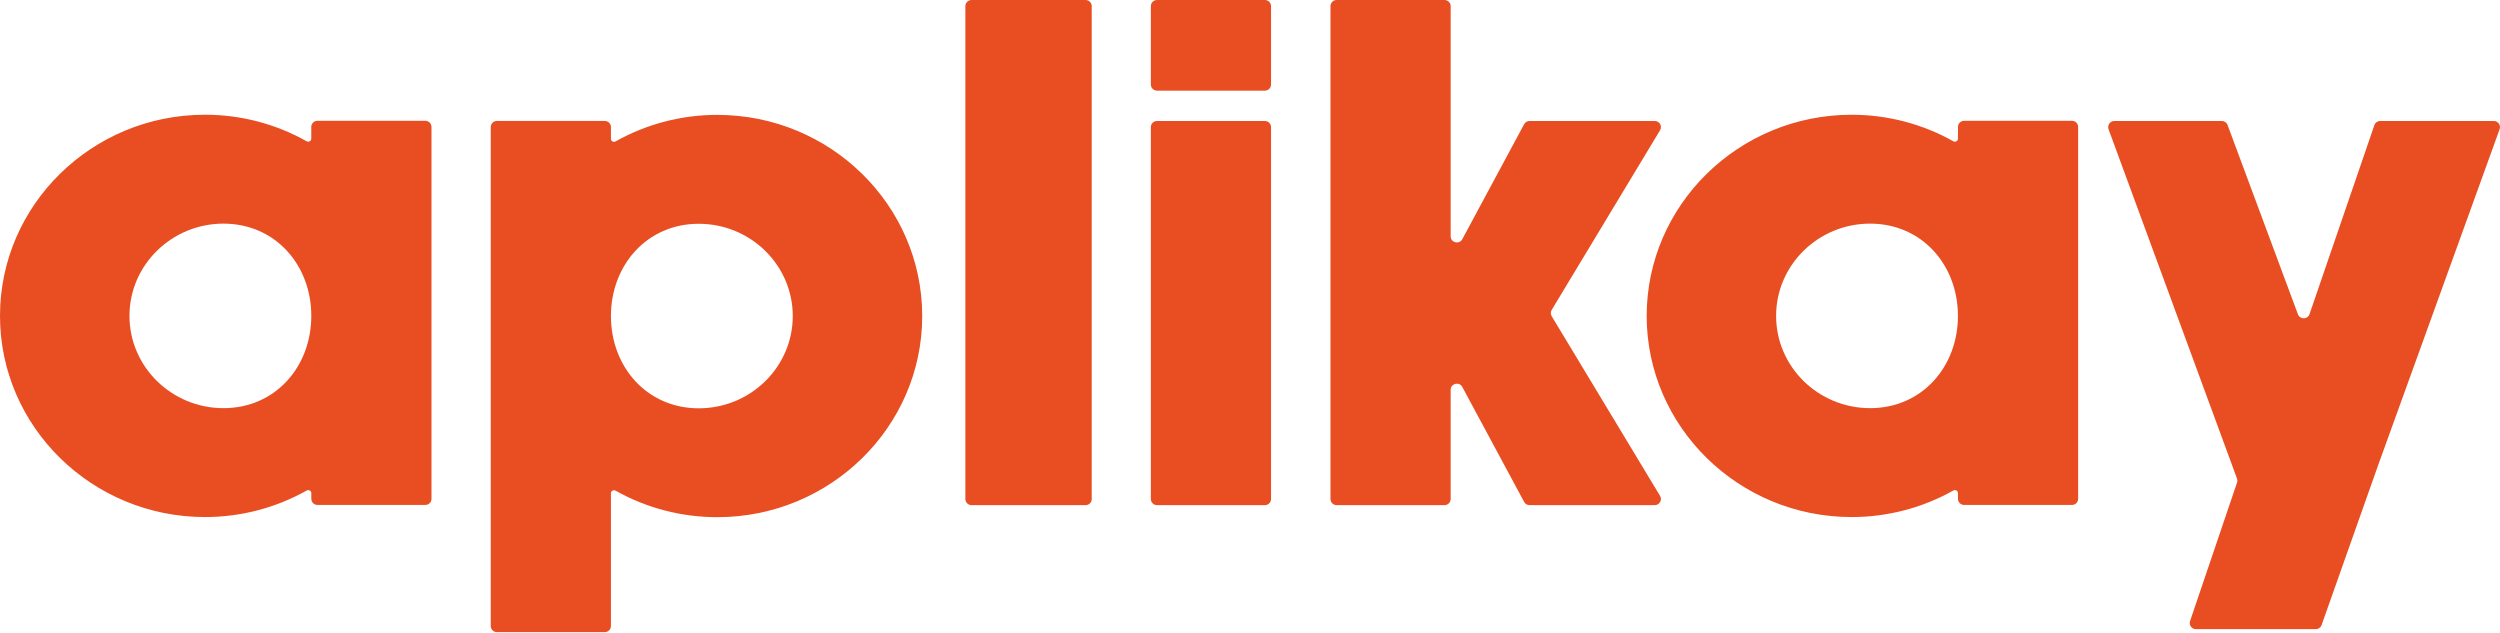
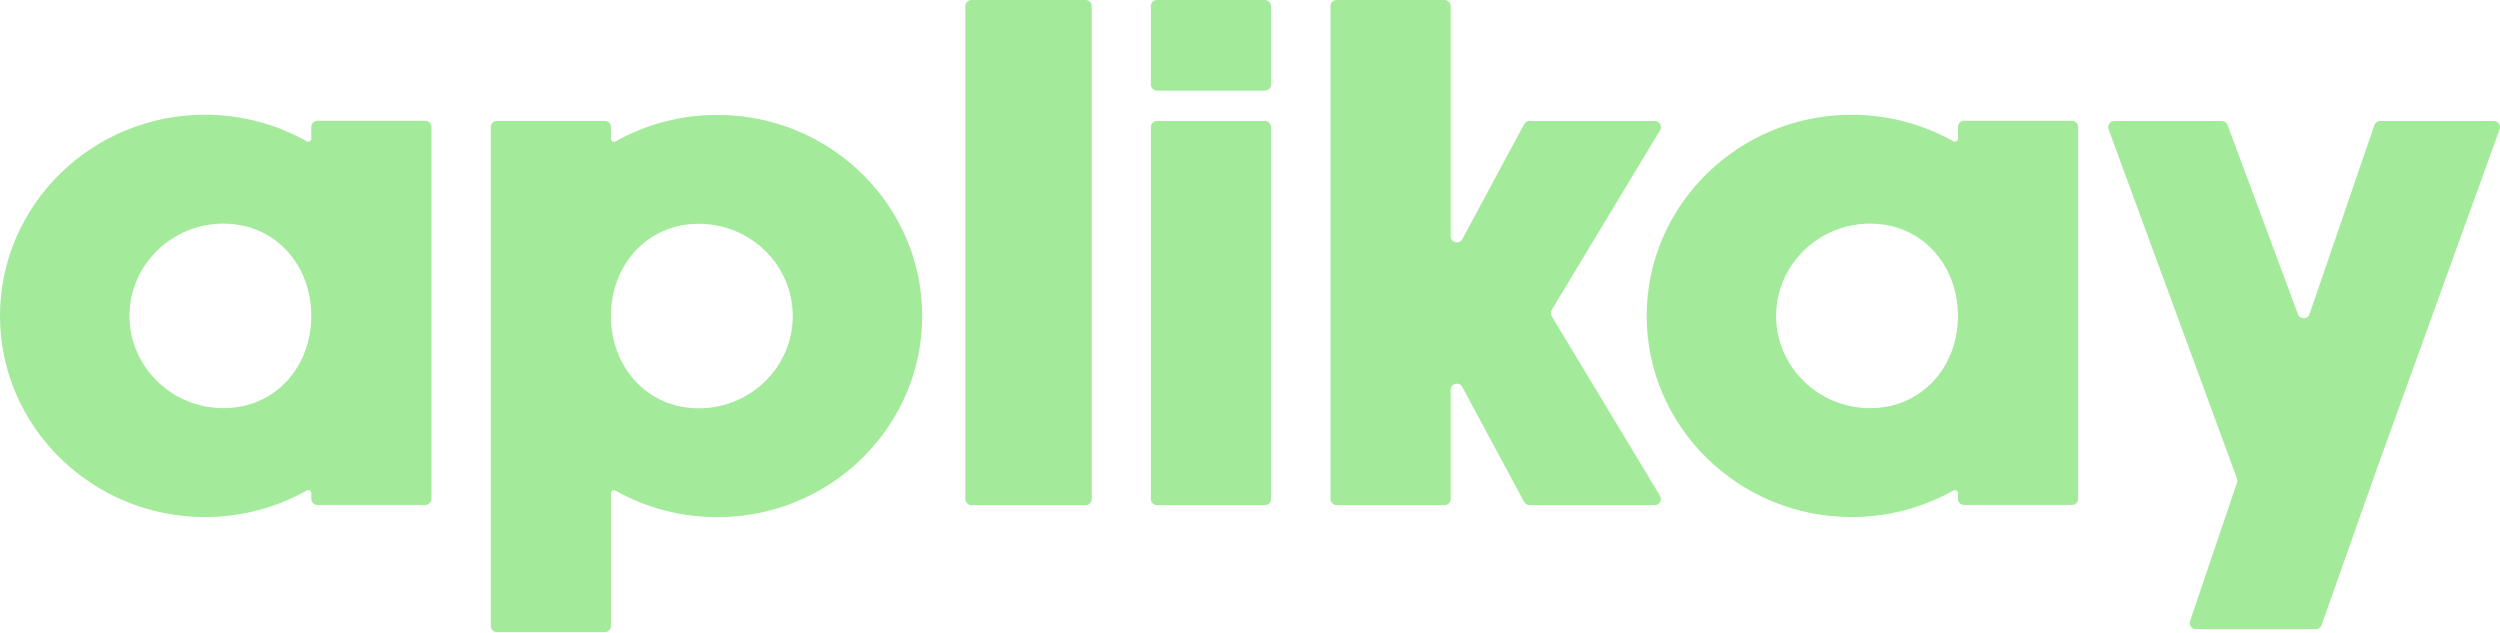
<svg xmlns="http://www.w3.org/2000/svg" id="Layer_2" data-name="Layer 2" viewBox="0 0 990.61 250.48">
  <defs>
    <style>
      .cls-1 {
-         fill: #e84e22;
+         fill: #A3EA9A;
      }
    </style>
  </defs>
  <g id="Layer_1-2" data-name="Layer 1">
    <g>
      <path class="cls-1" d="m170.98,50.29v147.36c0,1.34-1.09,2.43-2.44,2.43h-42.74c-1.35,0-2.44-1.09-2.44-2.43v-2.24c0-.94-1.01-1.51-1.83-1.05-12.25,6.89-26.1,10.52-40.3,10.52C36.43,204.87,0,169.11,0,125.16S36.43,45.46,81.21,45.46c14.2,0,28.05,3.62,40.3,10.52.82.46,1.83-.11,1.83-1.05v-4.64c0-1.34,1.09-2.43,2.44-2.43h42.74c1.35,0,2.44,1.09,2.44,2.43Zm-47.63,74.88c0-20.16-14.27-36.56-34.8-36.56s-37.25,16.4-37.25,36.56,16.71,36.56,37.25,36.56,34.8-16.4,34.8-36.56Z" />
      <path class="cls-1" d="m365.42,125.23c0,43.95-36.43,79.7-81.21,79.7-14.21,0-28.05-3.62-40.3-10.51-.82-.46-1.83.11-1.83,1.05v52.58c0,1.34-1.09,2.43-2.44,2.43h-42.74c-1.35,0-2.44-1.09-2.44-2.43V50.35c0-1.34,1.09-2.43,2.44-2.43h42.74c1.35,0,2.44,1.09,2.44,2.43v4.64c0,.94,1.01,1.51,1.83,1.05,12.25-6.89,26.1-10.52,40.3-10.52,44.78,0,81.21,35.75,81.21,79.7Zm-51.29,0c0-20.16-16.71-36.56-37.25-36.56s-34.8,16.4-34.8,36.56,14.27,36.56,34.8,36.56,37.25-16.4,37.25-36.56Z" />
      <path class="cls-1" d="m432.59,2.43v195.3c0,1.34-1.09,2.43-2.44,2.43h-45.19c-1.35,0-2.44-1.09-2.44-2.43V2.43c0-1.34,1.09-2.43,2.44-2.43h45.19c1.35,0,2.44,1.09,2.44,2.43Z" />
      <path class="cls-1" d="m503.64,2.43v31.06c0,1.34-1.09,2.43-2.44,2.43h-42.74c-1.35,0-2.44-1.09-2.44-2.43V2.43c0-1.34,1.09-2.43,2.44-2.43h42.74c1.35,0,2.44,1.09,2.44,2.43Zm0,47.94v147.36c0,1.34-1.09,2.43-2.44,2.43h-42.74c-1.35,0-2.44-1.09-2.44-2.43V50.37c0-1.34,1.09-2.43,2.44-2.43h42.74c1.35,0,2.44,1.09,2.44,2.43Z" />
      <path class="cls-1" d="m657.78,196.48c.98,1.62-.2,3.68-2.09,3.68h-49.61c-.9,0-1.73-.49-2.15-1.28l-24.51-45.56c-1.2-2.23-4.6-1.38-4.6,1.15v43.26c0,1.34-1.09,2.43-2.44,2.43h-42.74c-1.35,0-2.44-1.09-2.44-2.43V2.43c0-1.34,1.09-2.43,2.44-2.43h42.74c1.35,0,2.44,1.09,2.44,2.43v91.2c0,2.53,3.4,3.38,4.6,1.15l24.51-45.56c.42-.79,1.25-1.28,2.15-1.28h49.61c1.9,0,3.07,2.06,2.09,3.68l-42.93,71.18c-.46.77-.46,1.73,0,2.5l42.93,71.18Z" />
      <path class="cls-1" d="m823.45,50.29v147.36c0,1.34-1.09,2.43-2.44,2.43h-42.74c-1.35,0-2.44-1.09-2.44-2.43v-2.24c0-.94-1.01-1.51-1.83-1.05-12.25,6.89-26.1,10.52-40.3,10.52-44.78,0-81.21-35.76-81.21-79.7s36.43-79.71,81.21-79.71c14.2,0,28.05,3.62,40.3,10.52.82.46,1.83-.11,1.83-1.05v-4.64c0-1.34,1.09-2.43,2.44-2.43h42.74c1.35,0,2.44,1.09,2.44,2.43Zm-47.63,74.88c0-20.16-14.27-36.56-34.8-36.56s-37.25,16.4-37.25,36.56,16.71,36.56,37.25,36.56,34.8-16.4,34.8-36.56Z" />
      <path class="cls-1" d="m990.46,51.2l-48.14,133.14-22.41,63.34c-.34.97-1.27,1.62-2.3,1.62h-47.5c-1.67,0-2.85-1.63-2.31-3.21l18.61-54.87c.18-.52.17-1.09-.02-1.61l-50.89-138.4c-.58-1.59.6-3.27,2.29-3.27h42.58c1.02,0,1.94.63,2.29,1.59l27.88,75c.8,2.15,3.86,2.11,4.6-.06l25.69-74.88c.34-.98,1.27-1.65,2.31-1.65h45.02c1.69,0,2.87,1.67,2.3,3.26Z" />
    </g>
  </g>
</svg>
